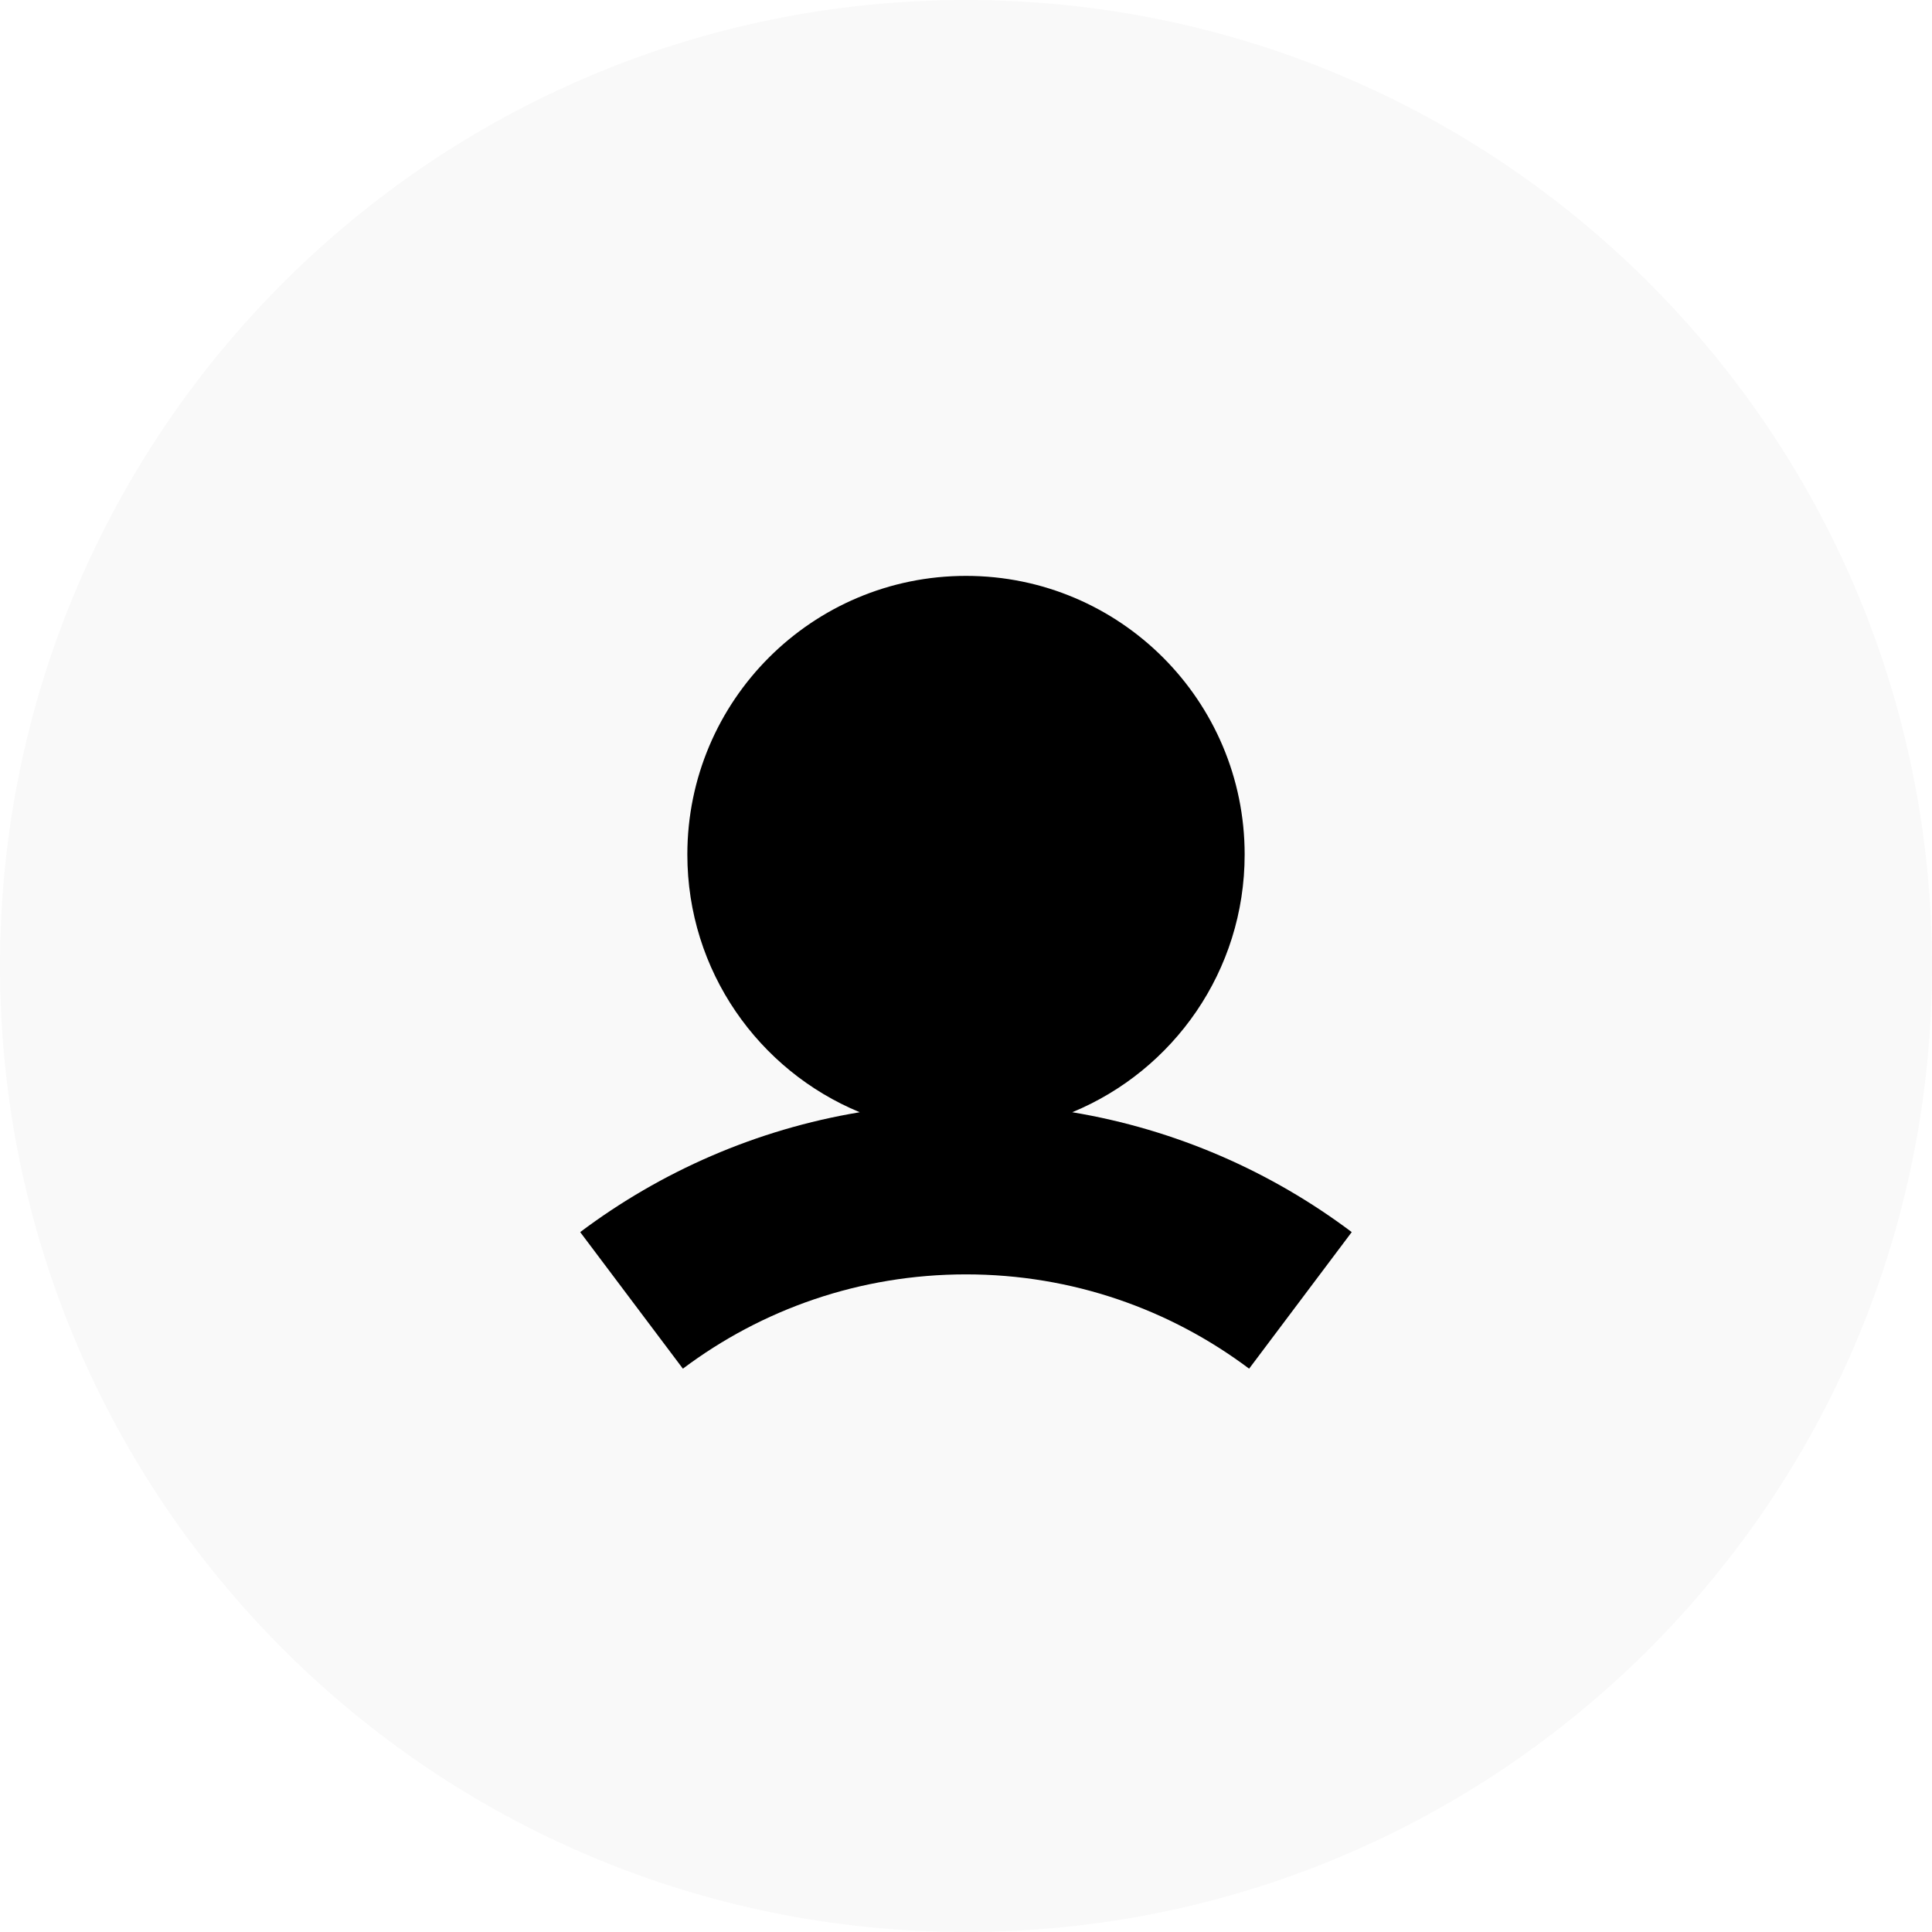
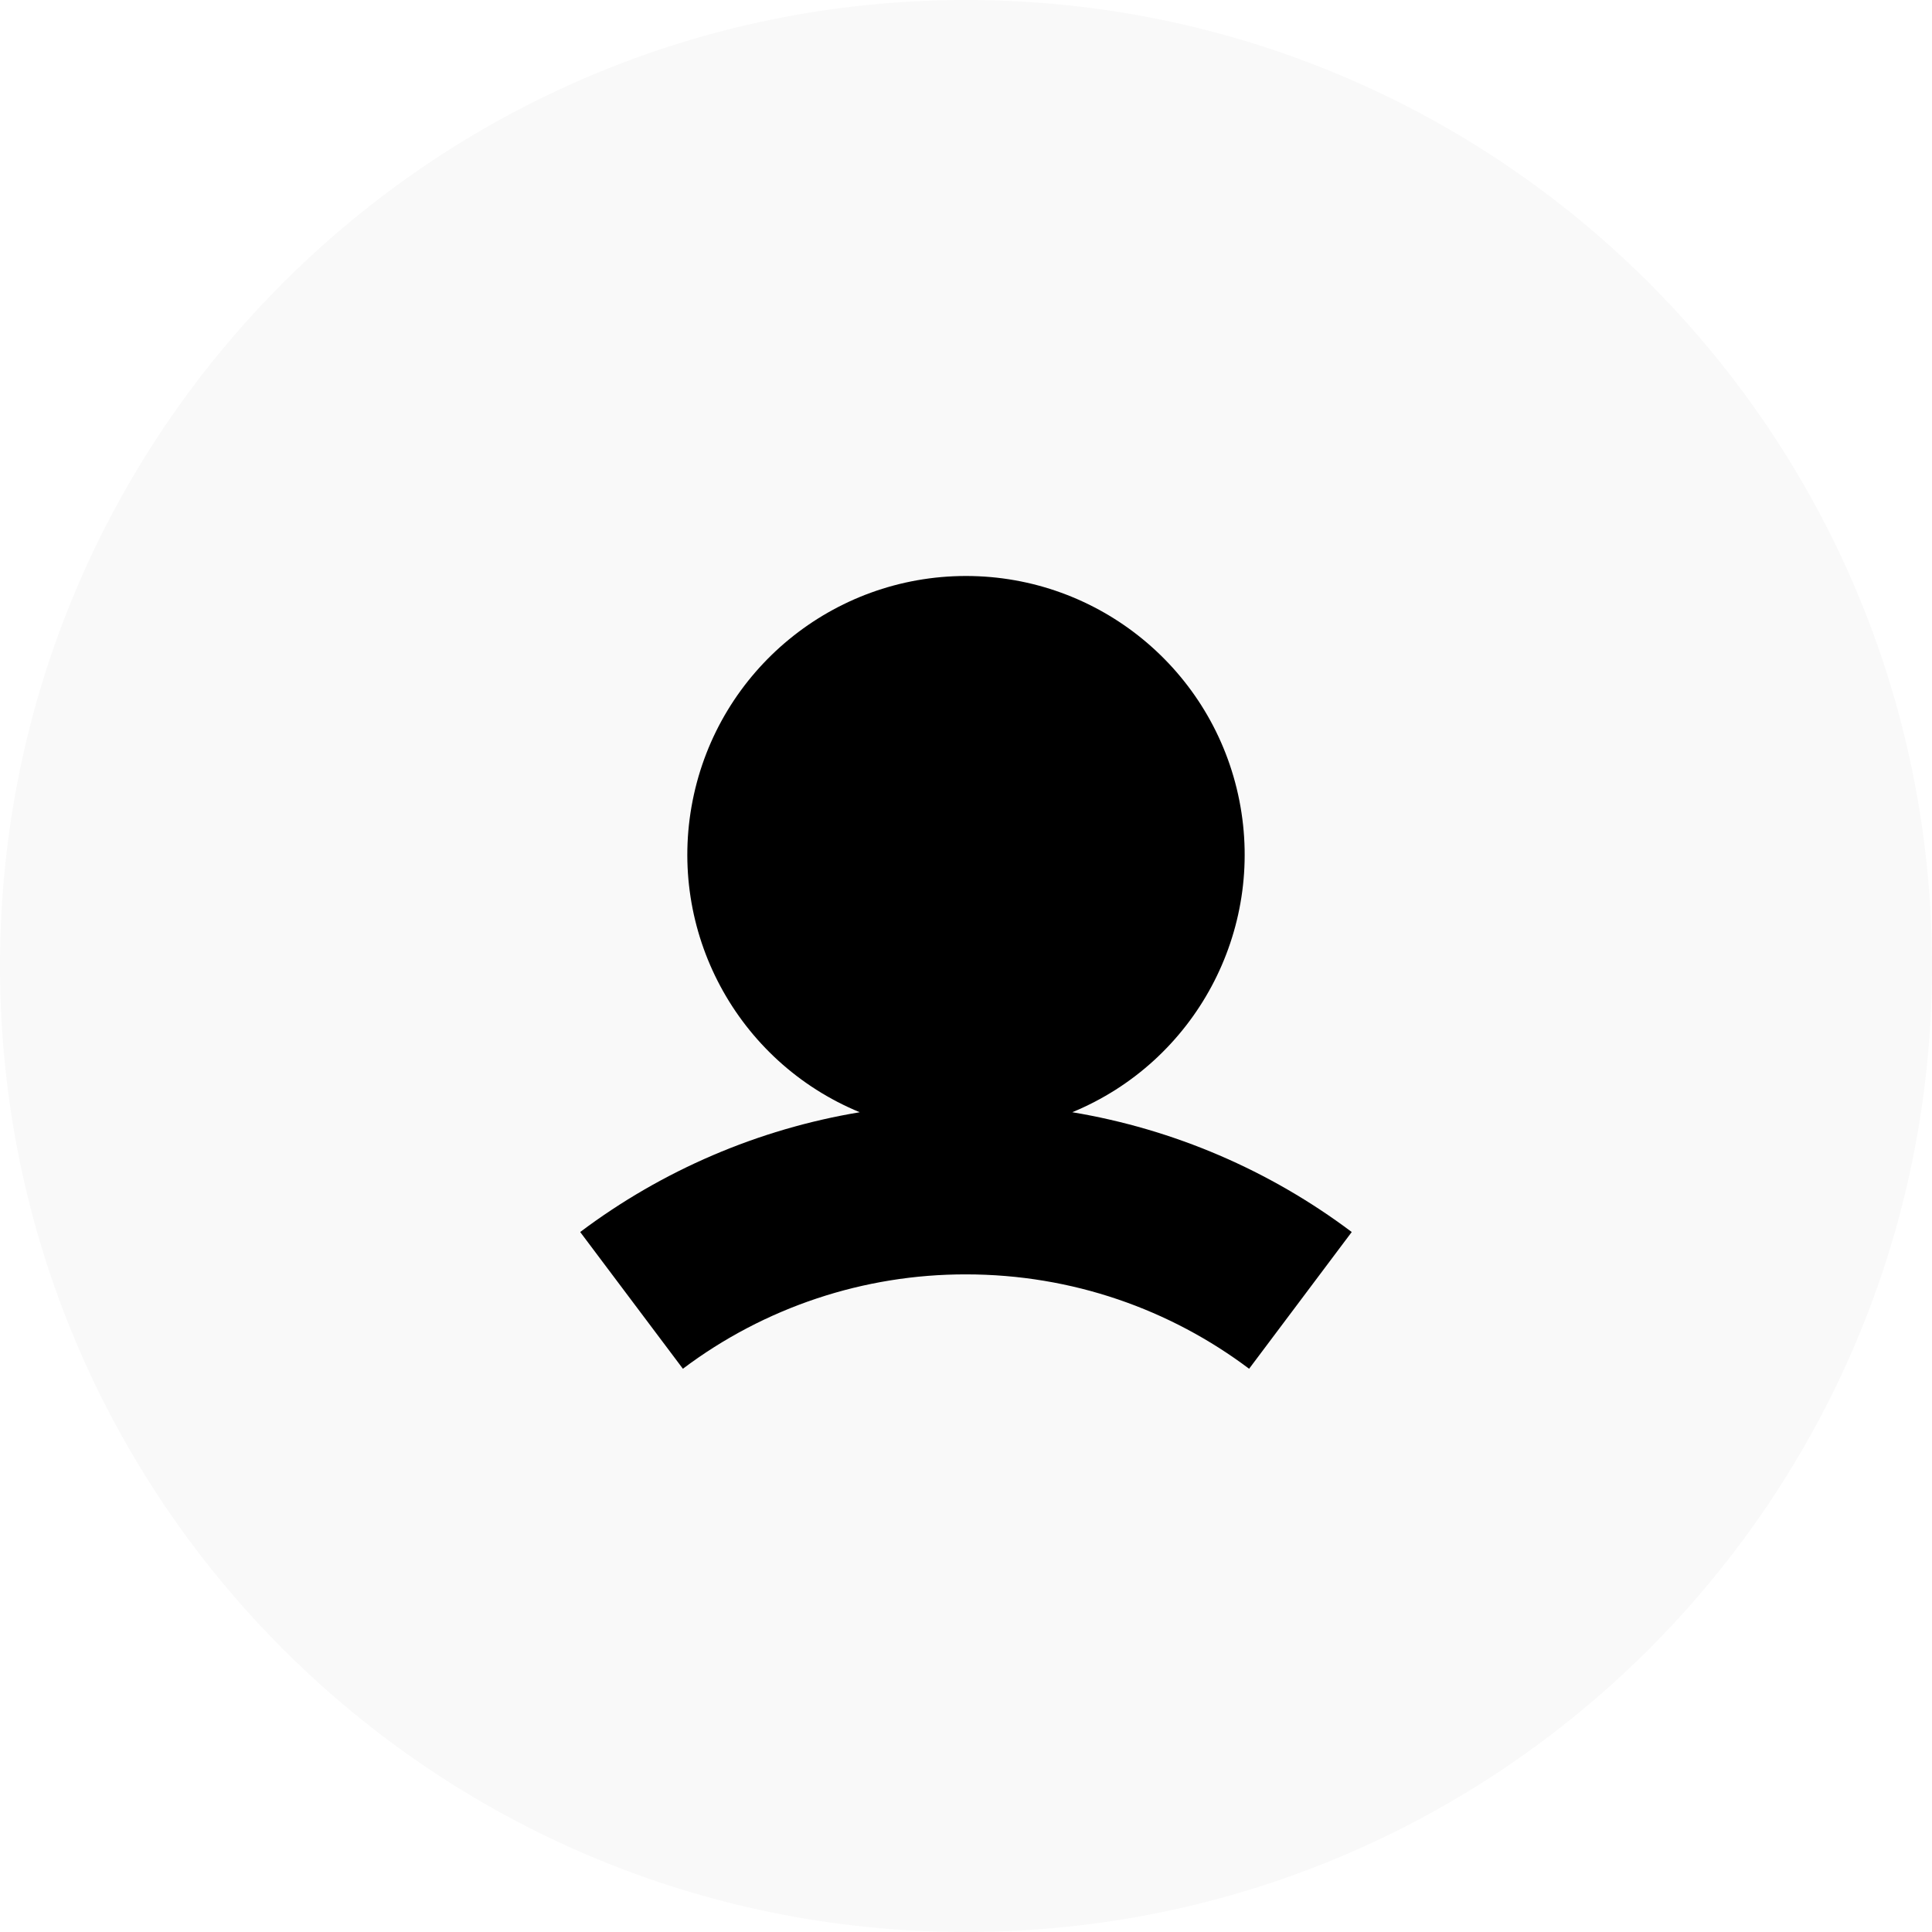
<svg xmlns="http://www.w3.org/2000/svg" width="26" height="26" viewBox="0 0 26 26" fill="none">
  <rect width="26" height="26" rx="13" fill="#F9F9F9" />
-   <path fill-rule="evenodd" clip-rule="evenodd" d="M14.43 14.968C15.792 14.406 16.75 13.065 16.75 11.5C16.75 9.429 15.071 7.75 13 7.75C10.929 7.75 9.25 9.429 9.25 11.5C9.25 13.065 10.209 14.406 11.57 14.968C10.176 15.2 8.893 15.766 7.808 16.581L9.19 18.419C10.251 17.622 11.569 17.15 13 17.15C14.431 17.15 15.748 17.622 16.81 18.419L18.191 16.581C17.107 15.766 15.824 15.2 14.43 14.968Z" fill="black" />
+   <path fill-rule="evenodd" clip-rule="evenodd" d="M14.43 14.968a3.75 3.75 0 10-2.86 0A8.614 8.614 0 007.808 16.58l1.382 1.84A6.317 6.317 0 0113 17.15c1.43 0 2.748.472 3.81 1.27l1.381-1.84a8.614 8.614 0 00-3.76-1.612z" fill="black" />
</svg>
